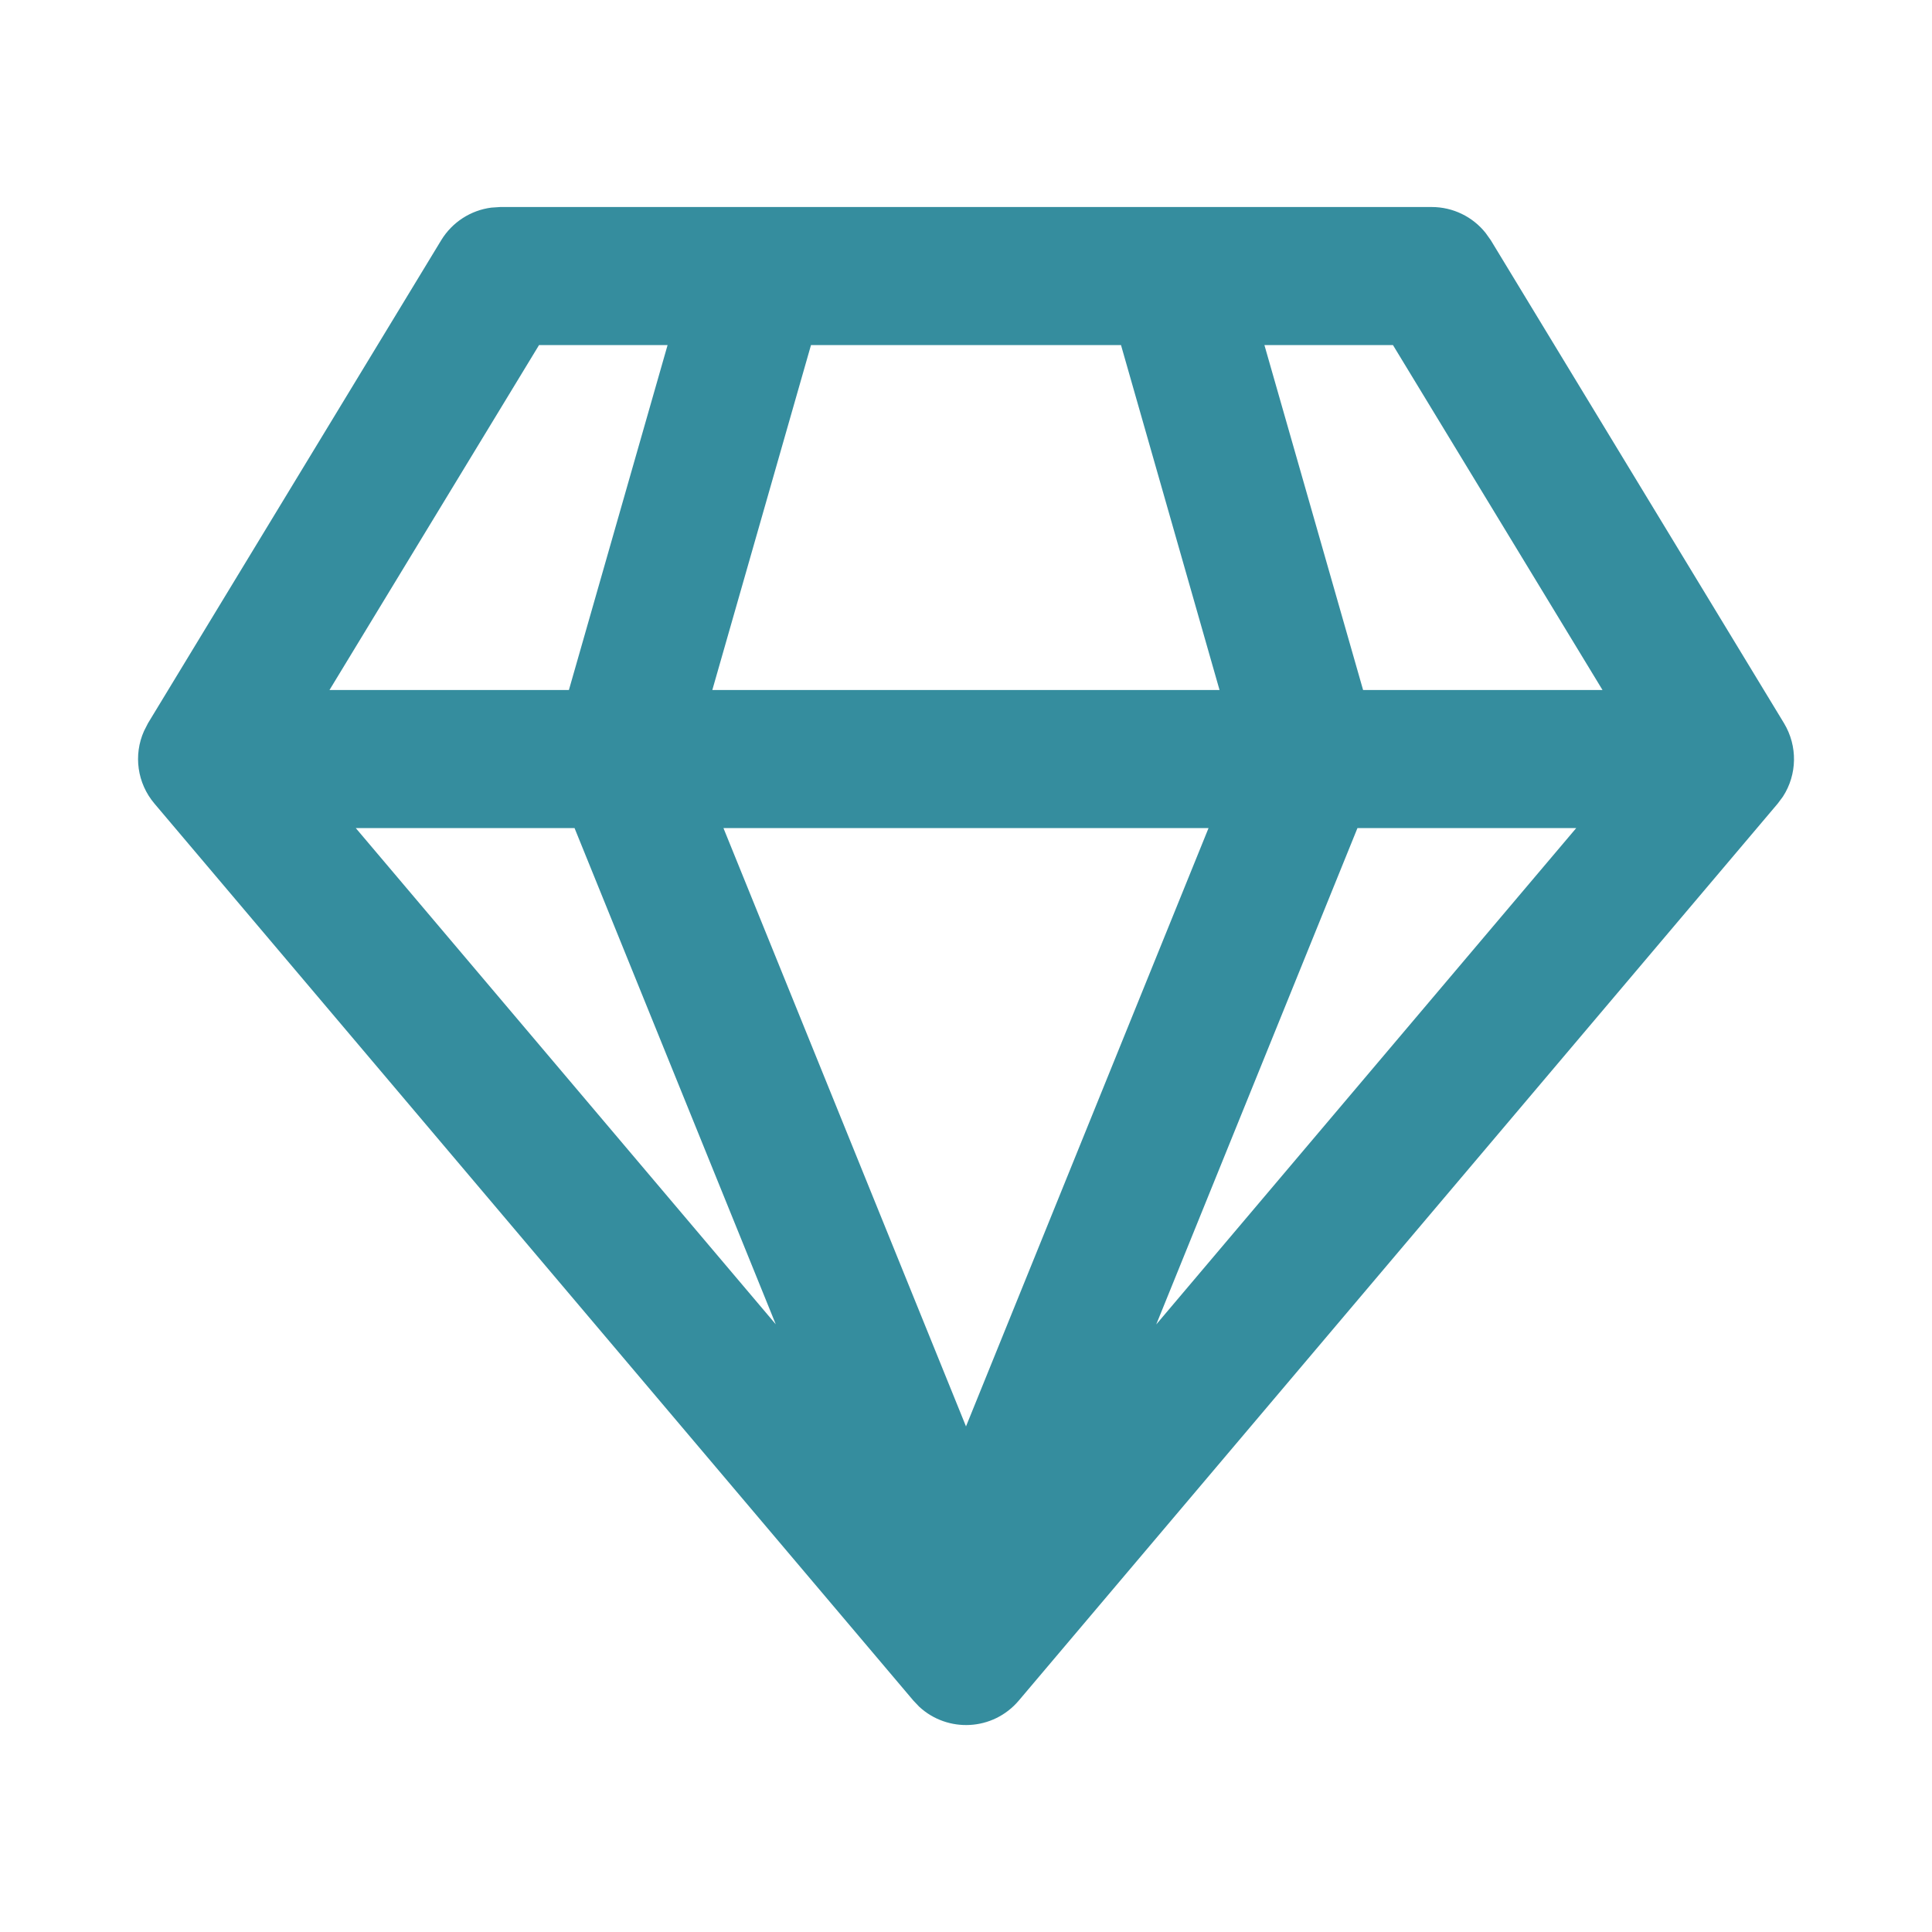
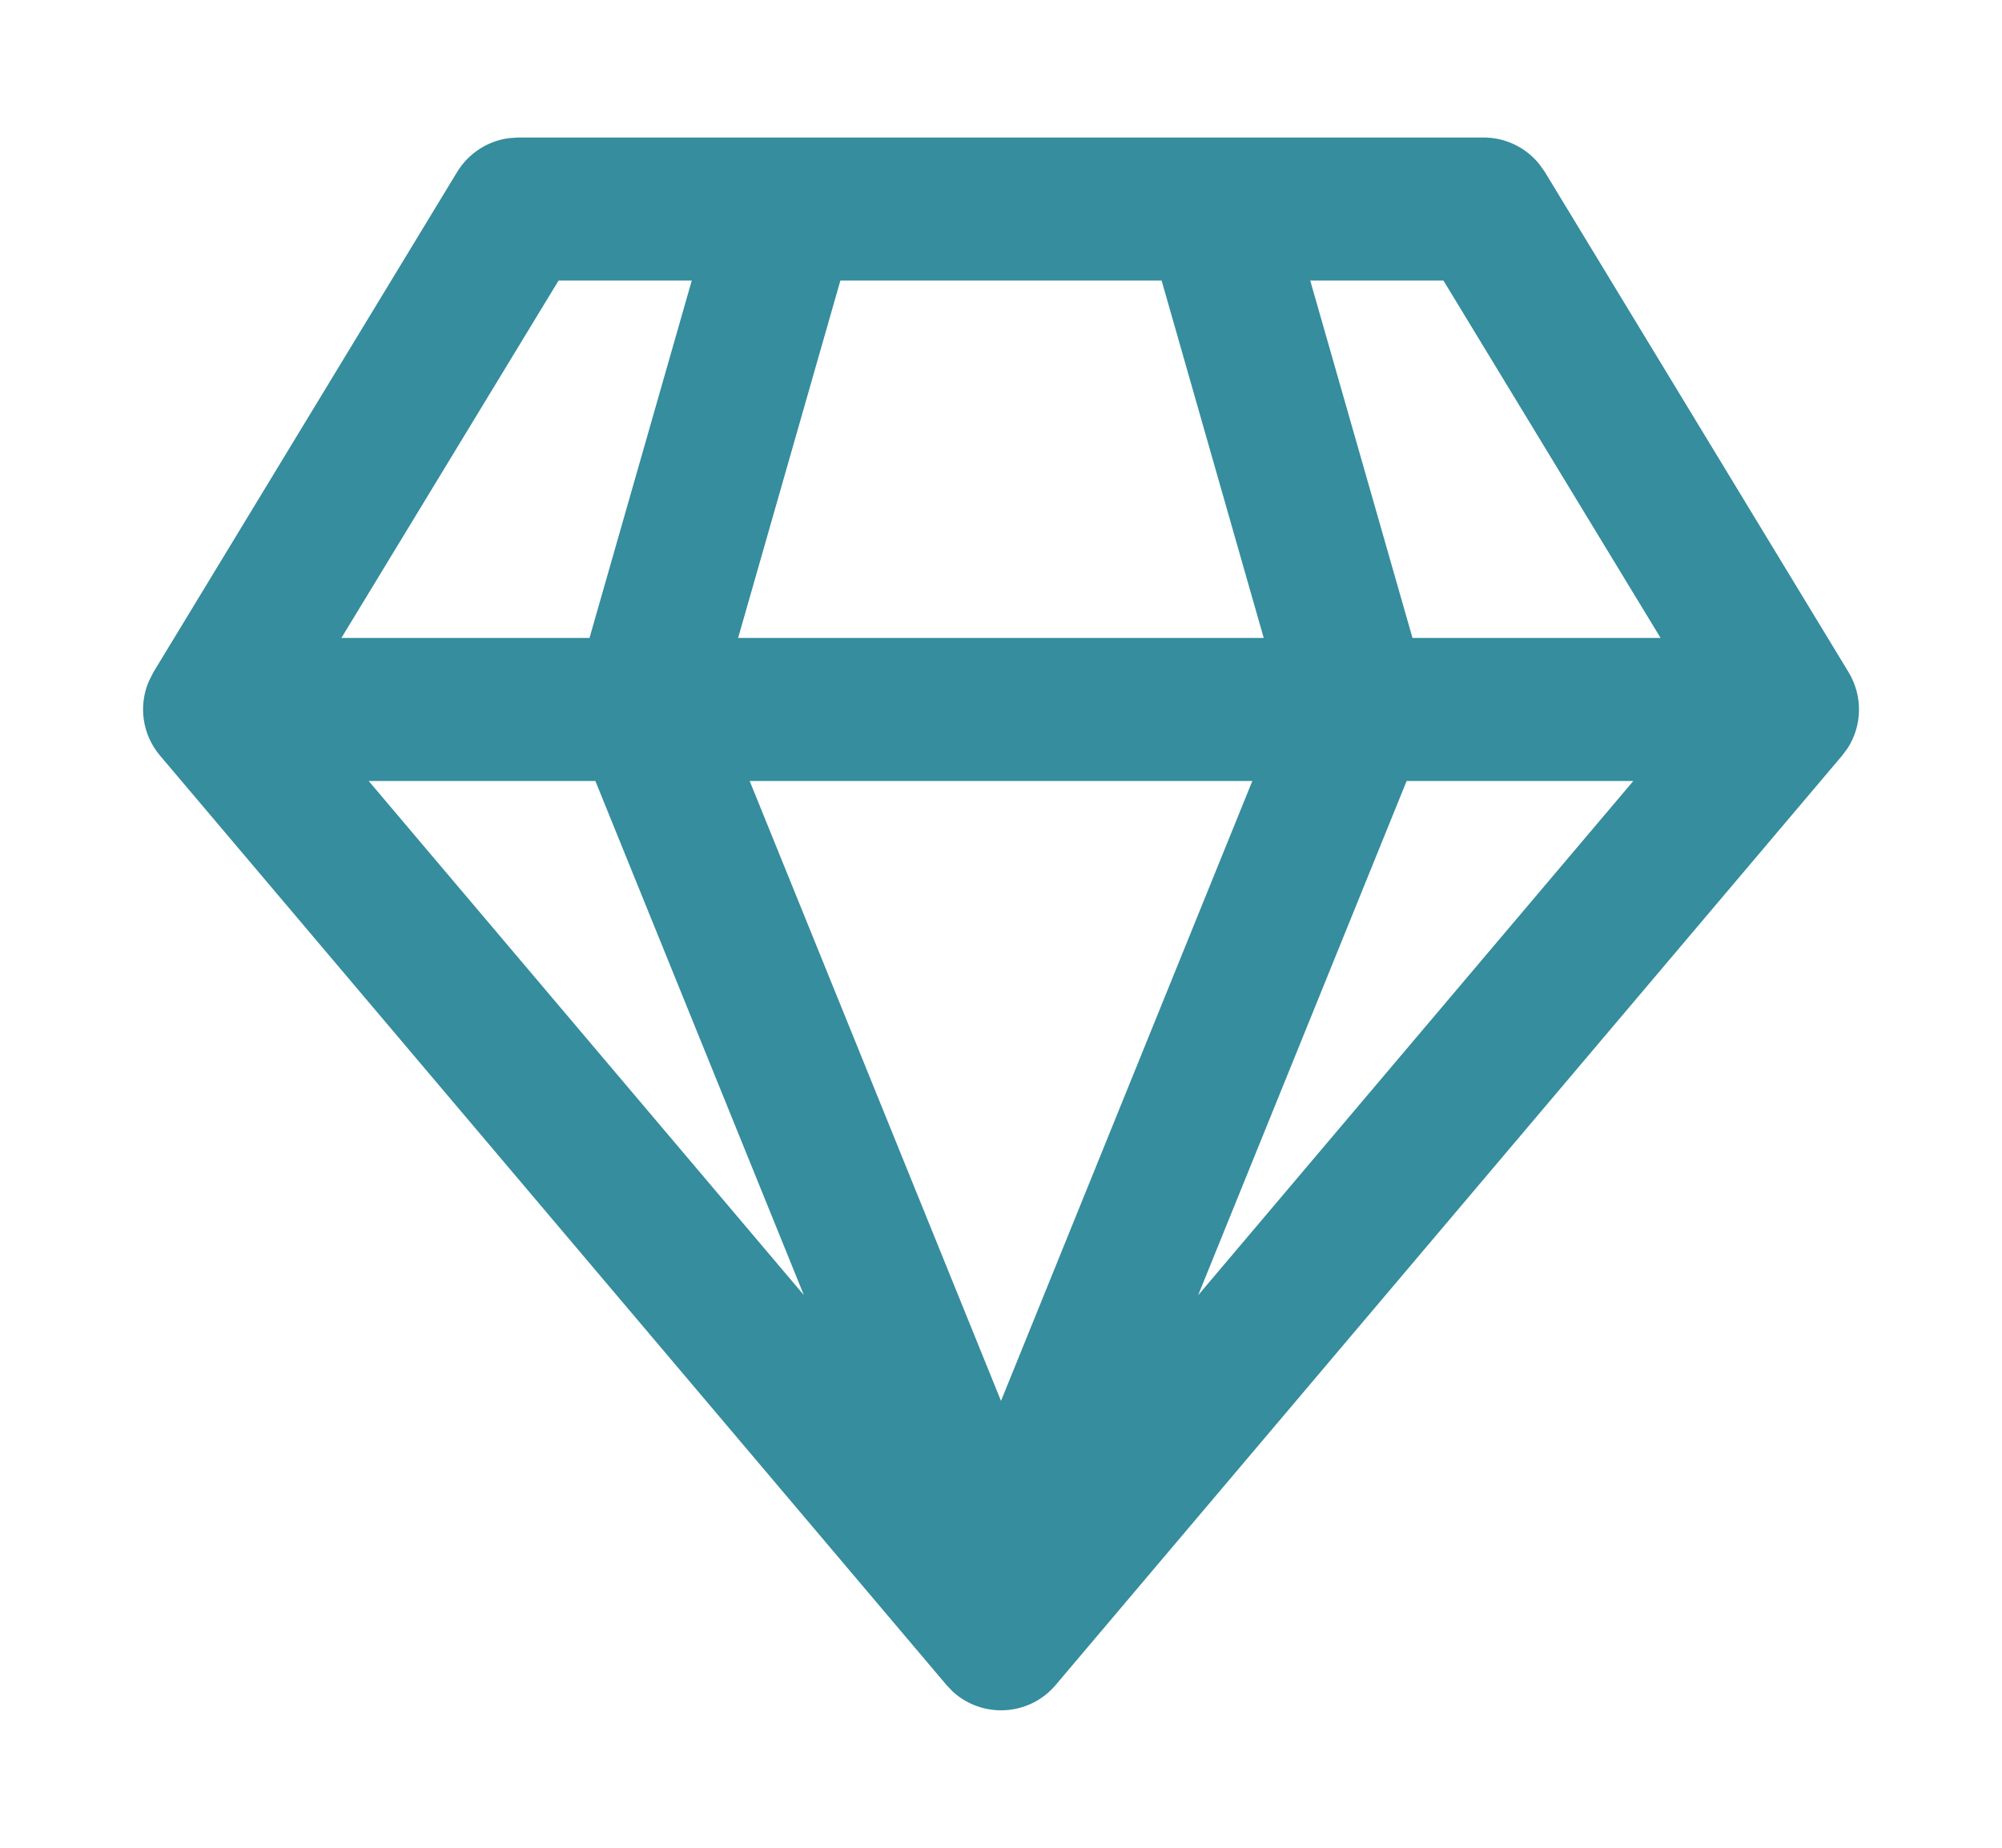
- <svg xmlns="http://www.w3.org/2000/svg" width="28" height="28" viewBox="0 0 13 12" fill="none">
+ <svg xmlns="http://www.w3.org/2000/svg" viewBox="0 0 13 12" fill="none">
  <path d="M9.634 0.893C9.776 0.893 9.909 0.958 9.996 1.067L10.031 1.116L12.004 4.366C12.097 4.52 12.093 4.712 11.997 4.86L11.962 4.907L6.855 10.943C6.681 11.148 6.376 11.161 6.185 10.984L6.146 10.943L1.039 4.907C0.923 4.77 0.897 4.58 0.969 4.419L0.996 4.366L2.969 1.116C3.043 0.995 3.167 0.915 3.306 0.897L3.366 0.893H9.634ZM8.132 5.072H4.868L6.5 9.098L8.132 5.072ZM10.606 5.072H9.134L7.78 8.412L10.606 5.072ZM3.866 5.072H2.394L5.22 8.411L3.866 5.072ZM4.492 1.822H3.627L2.217 4.143H3.828L4.492 1.822ZM7.543 1.822H5.457L4.793 4.143H8.206L7.543 1.822ZM9.373 1.822H8.508L9.172 4.143H10.783L9.373 1.822Z" fill="#358D9E" />
</svg>
